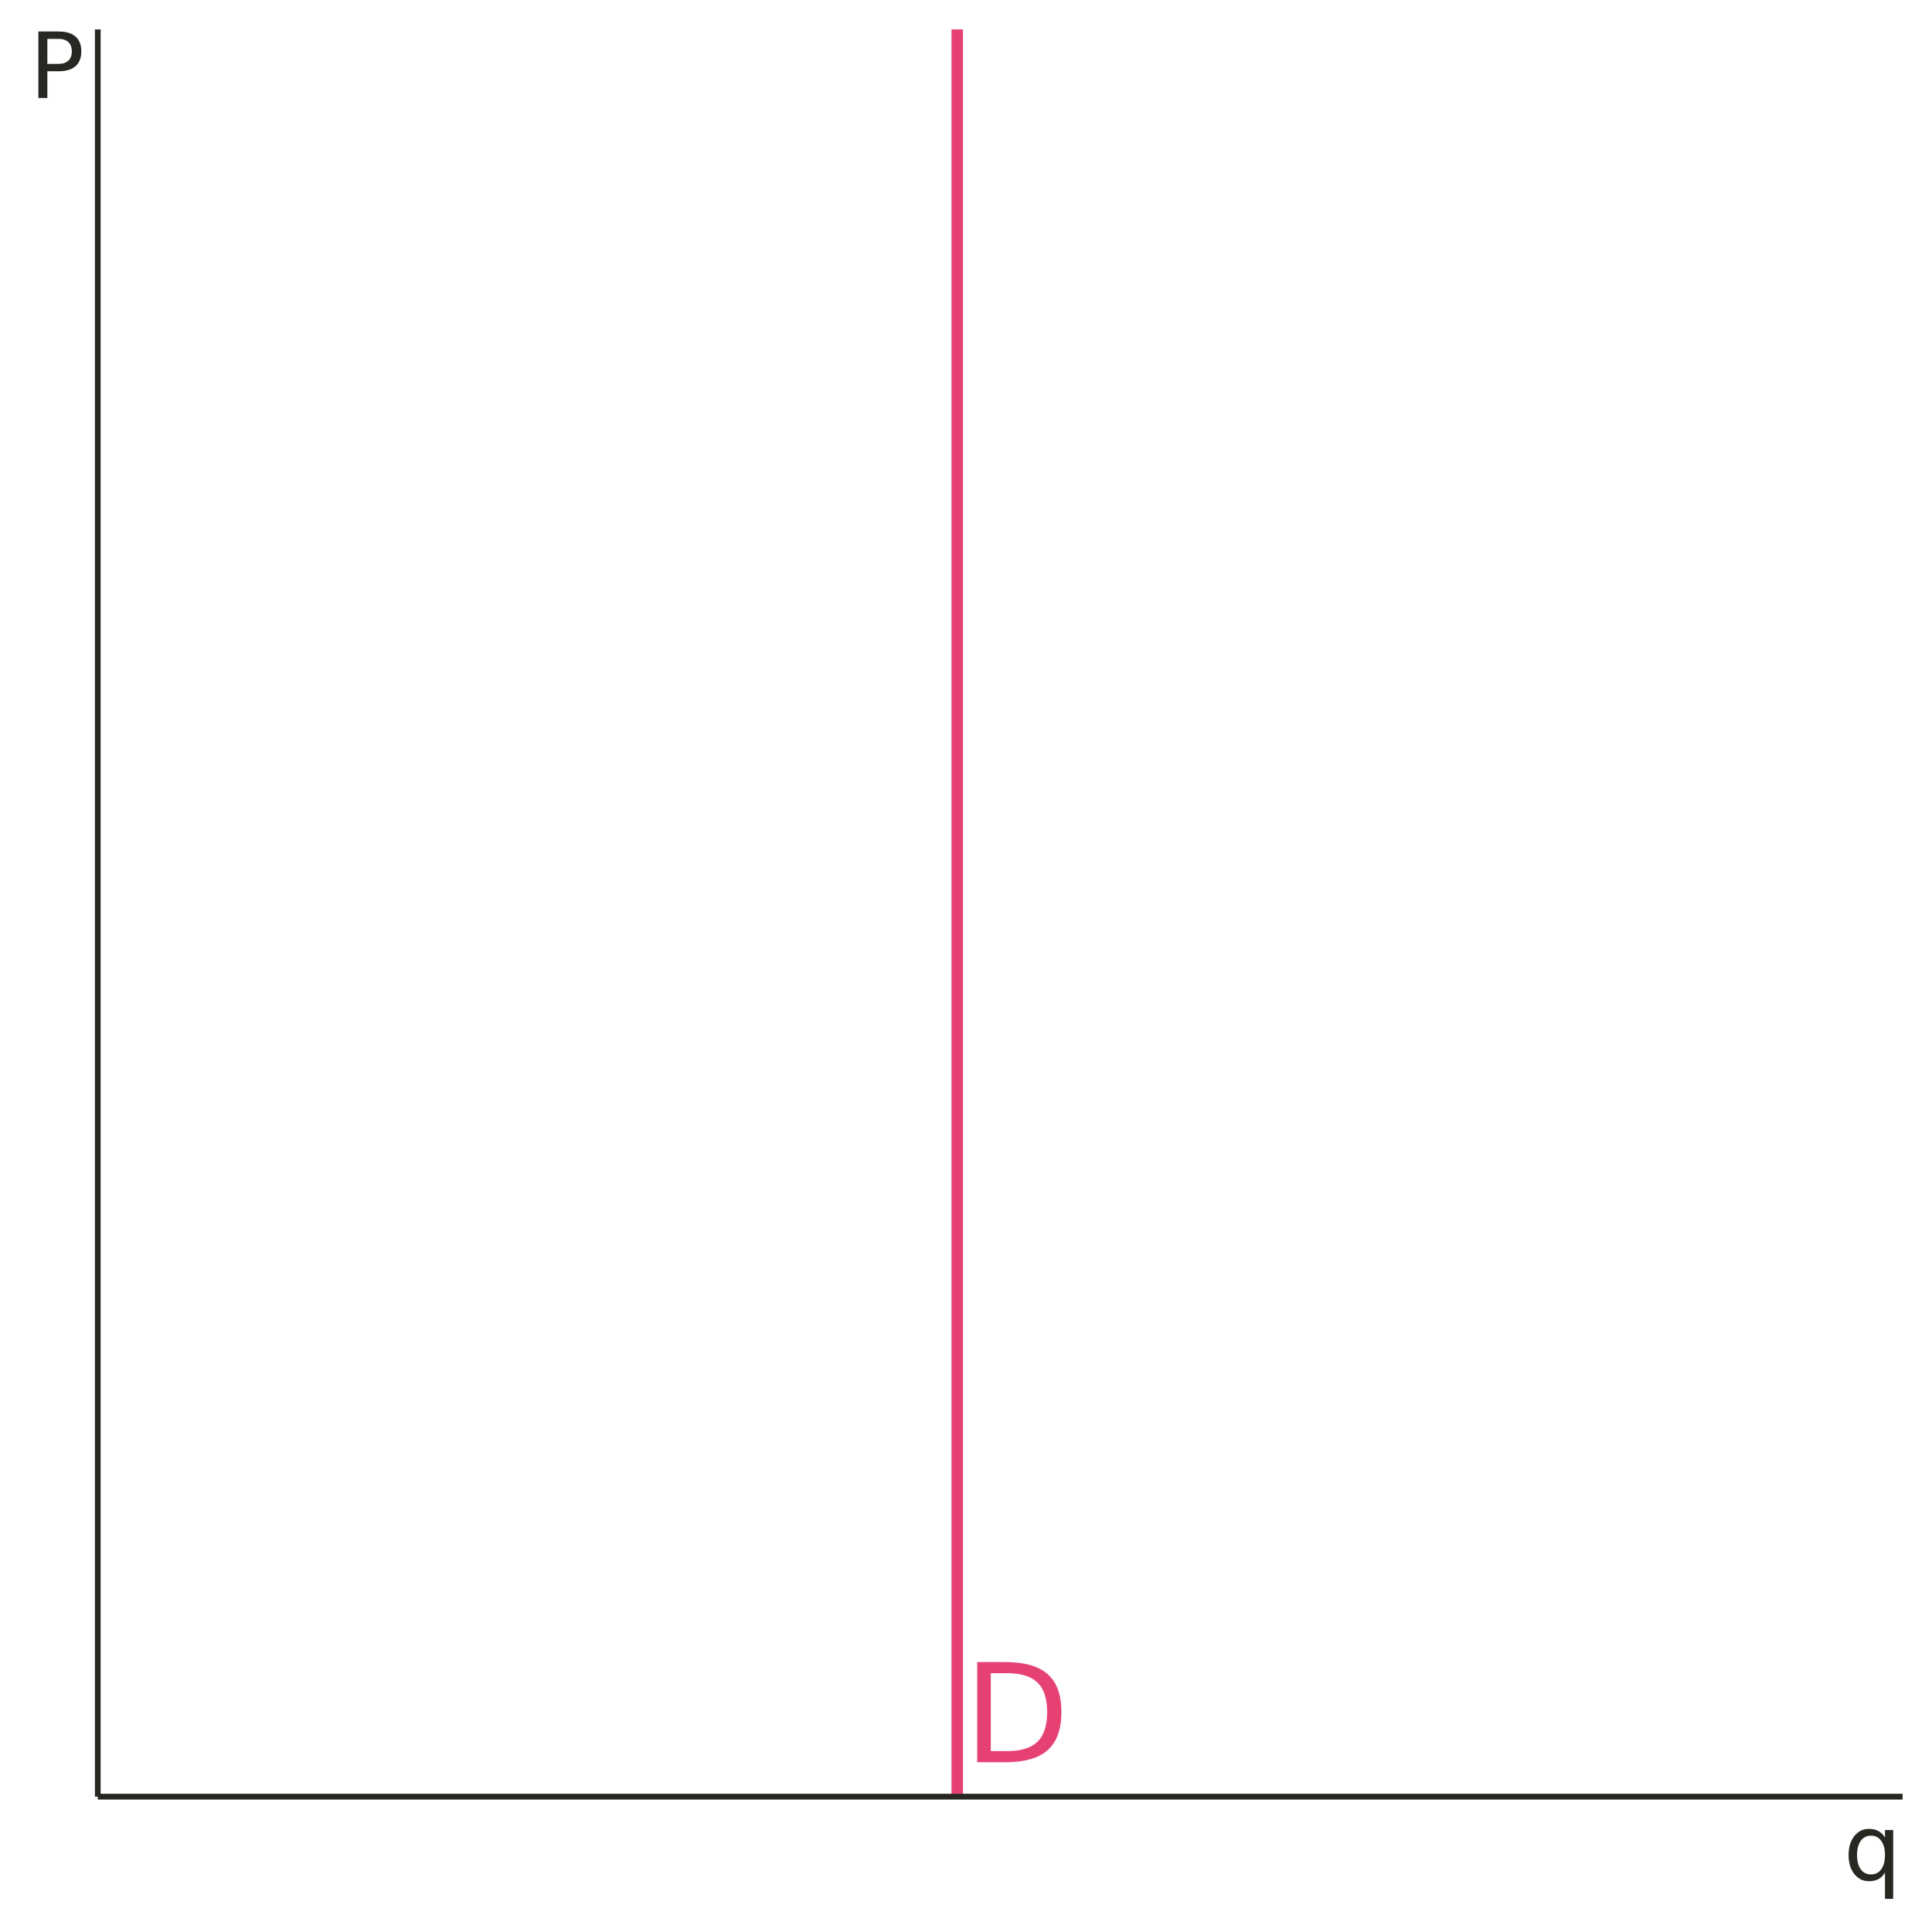
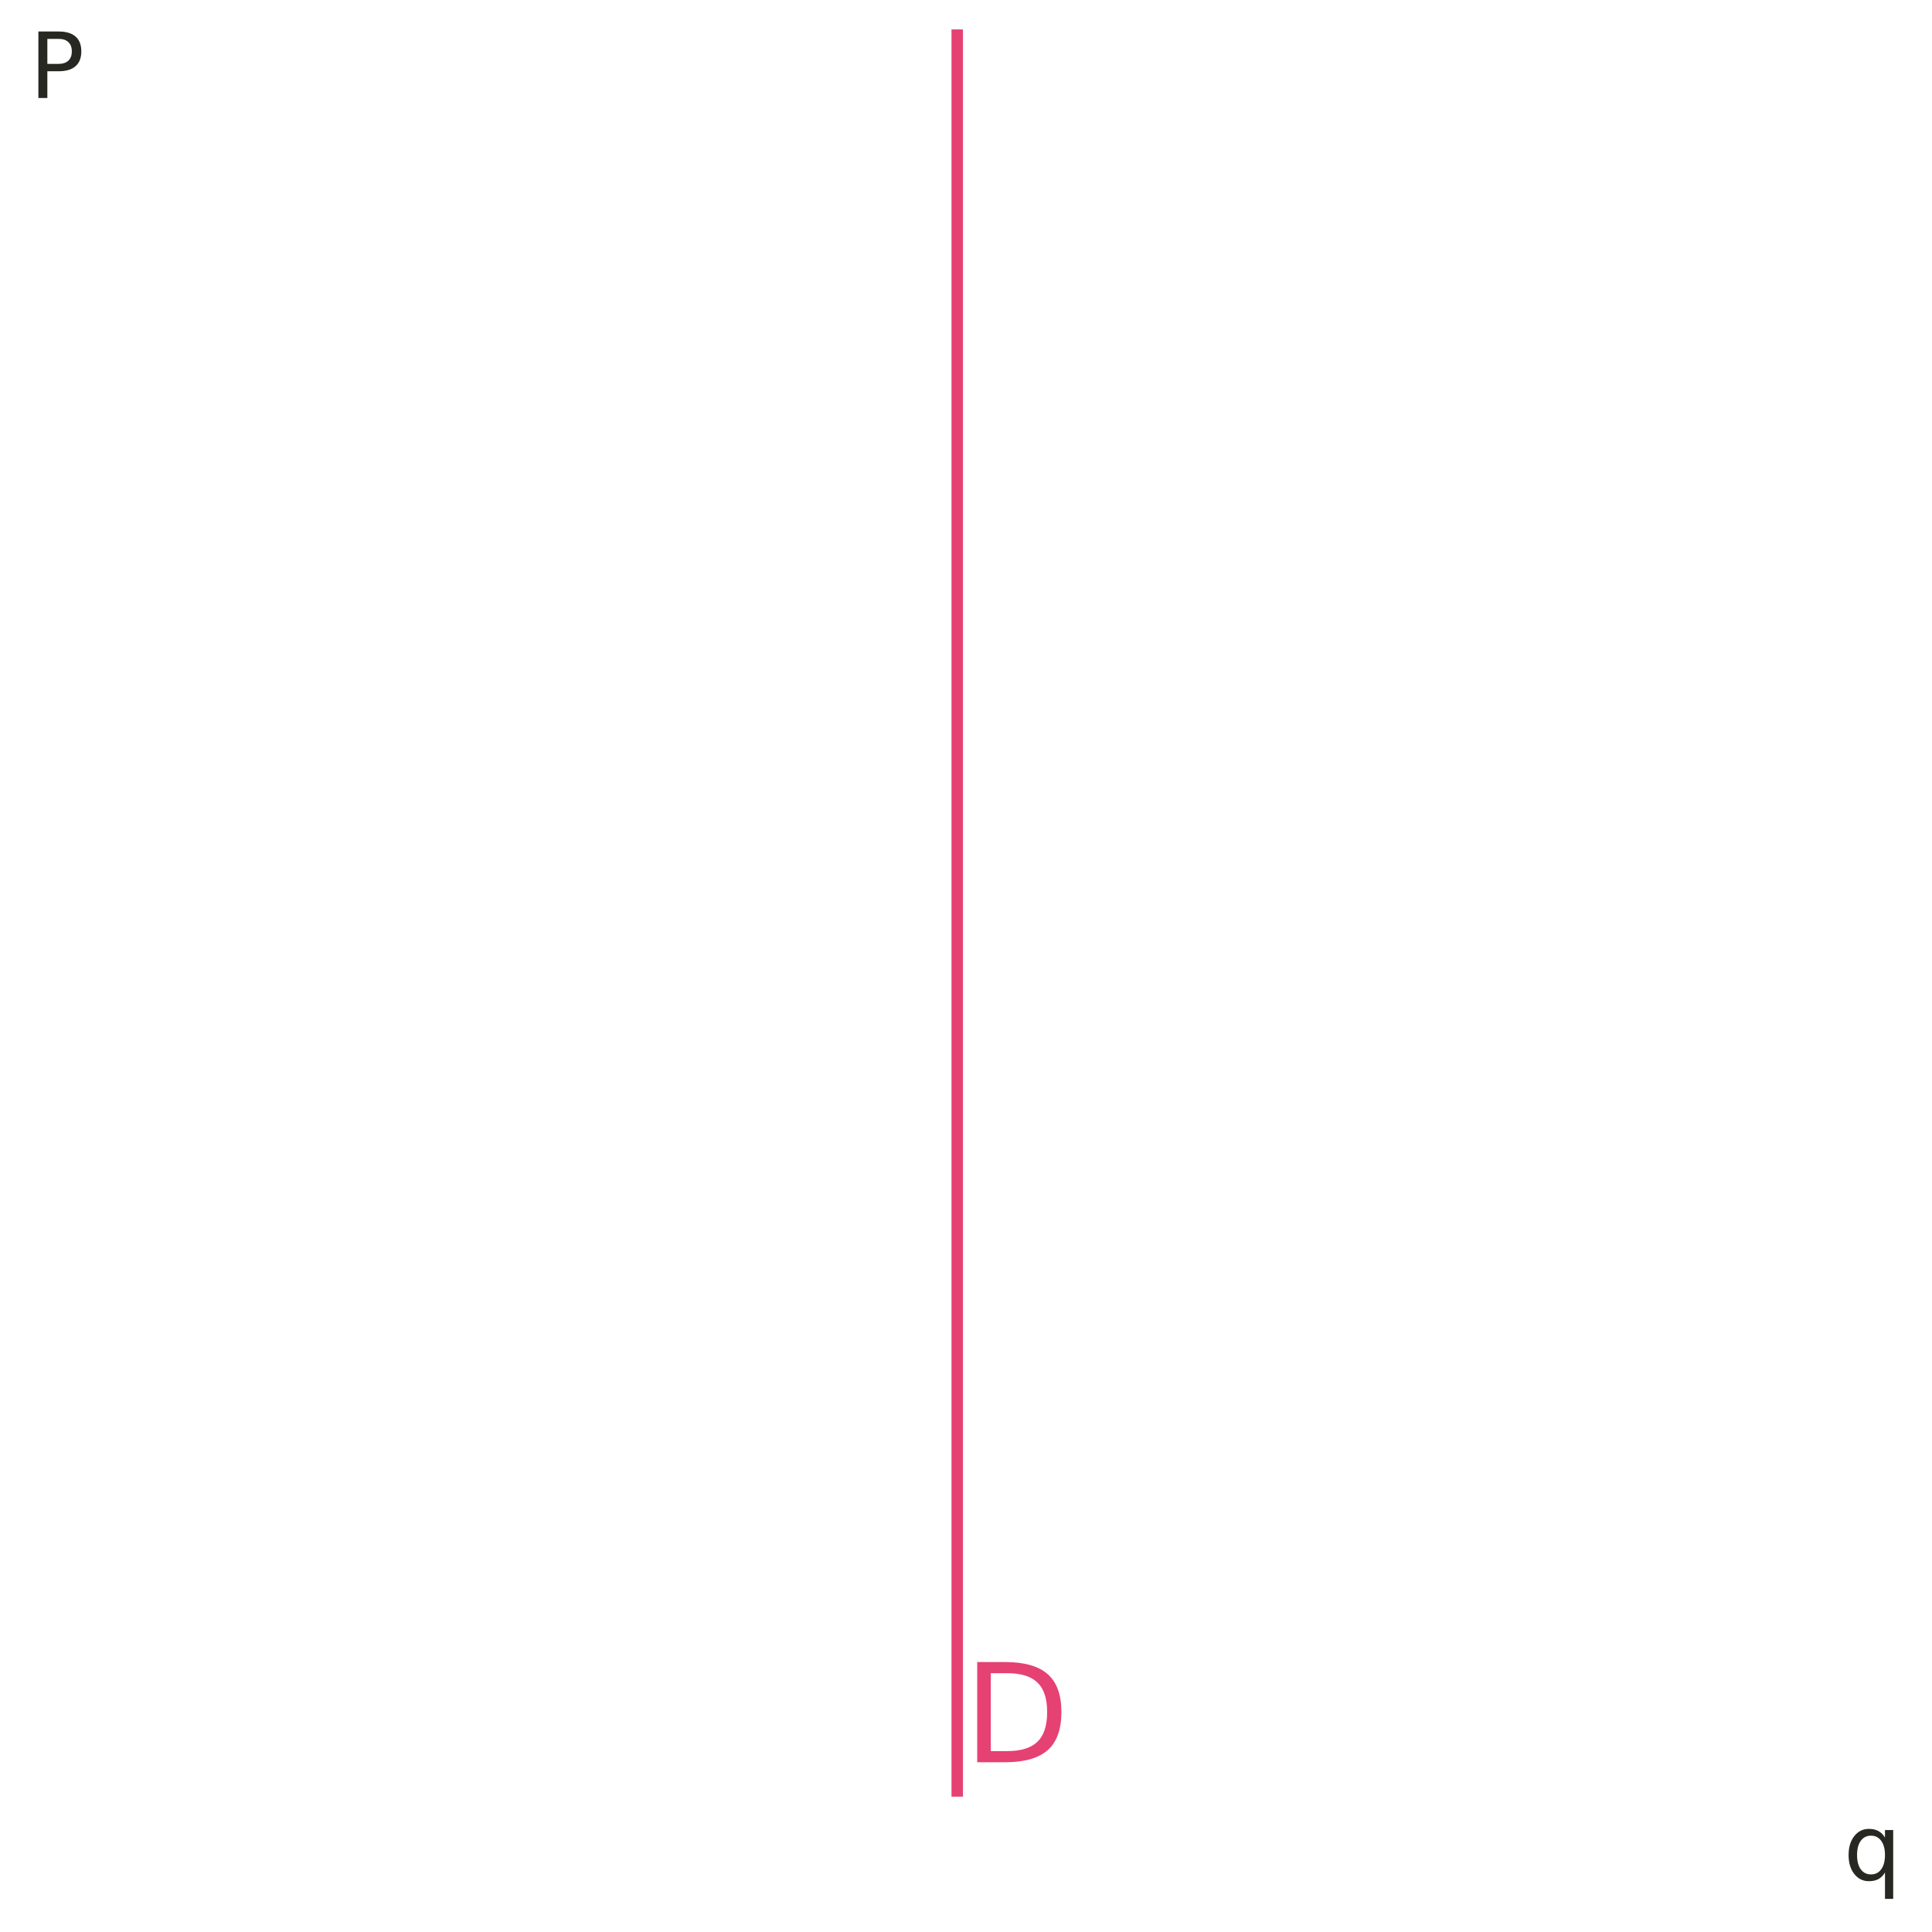
<svg xmlns="http://www.w3.org/2000/svg" xmlns:xlink="http://www.w3.org/1999/xlink" width="360" height="360" viewBox="0 0 360 360">
  <defs>
    <g>
      <g id="glyph-0-0">
        <path d="M 1.281 4.531 L 1.281 -18.062 L 14.078 -18.062 L 14.078 4.531 Z M 2.719 3.094 L 12.656 3.094 L 12.656 -16.625 L 2.719 -16.625 Z M 2.719 3.094 " />
      </g>
      <g id="glyph-0-1">
        <path d="M 5.047 -16.594 L 5.047 -2.078 L 8.094 -2.078 C 10.664 -2.078 12.551 -2.66 13.75 -3.828 C 14.945 -4.992 15.547 -6.836 15.547 -9.359 C 15.547 -11.859 14.945 -13.688 13.75 -14.844 C 12.551 -16.008 10.664 -16.594 8.094 -16.594 Z M 2.516 -18.672 L 7.703 -18.672 C 11.316 -18.672 13.969 -17.914 15.656 -16.406 C 17.352 -14.906 18.203 -12.555 18.203 -9.359 C 18.203 -6.141 17.352 -3.773 15.656 -2.266 C 13.957 -0.754 11.305 0 7.703 0 L 2.516 0 Z M 2.516 -18.672 " />
      </g>
      <g id="glyph-1-0">
        <path d="M 0.844 3 L 0.844 -11.984 L 9.344 -11.984 L 9.344 3 Z M 1.797 2.062 L 8.406 2.062 L 8.406 -11.031 L 1.797 -11.031 Z M 1.797 2.062 " />
      </g>
      <g id="glyph-1-1">
        <path d="M 2.516 -4.641 C 2.516 -3.516 2.742 -2.629 3.203 -1.984 C 3.672 -1.348 4.305 -1.031 5.109 -1.031 C 5.922 -1.031 6.555 -1.348 7.016 -1.984 C 7.484 -2.629 7.719 -3.516 7.719 -4.641 C 7.719 -5.766 7.484 -6.645 7.016 -7.281 C 6.555 -7.926 5.922 -8.25 5.109 -8.25 C 4.305 -8.25 3.672 -7.926 3.203 -7.281 C 2.742 -6.645 2.516 -5.766 2.516 -4.641 Z M 7.719 -1.391 C 7.395 -0.836 6.988 -0.426 6.5 -0.156 C 6.008 0.102 5.422 0.234 4.734 0.234 C 3.617 0.234 2.707 -0.211 2 -1.109 C 1.289 -2.004 0.938 -3.18 0.938 -4.641 C 0.938 -6.098 1.289 -7.273 2 -8.172 C 2.707 -9.066 3.617 -9.516 4.734 -9.516 C 5.422 -9.516 6.008 -9.379 6.5 -9.109 C 6.988 -8.848 7.395 -8.441 7.719 -7.891 L 7.719 -9.297 L 9.25 -9.297 L 9.25 3.531 L 7.719 3.531 Z M 7.719 -1.391 " />
      </g>
      <g id="glyph-1-2">
        <path d="M 3.344 -11.016 L 3.344 -6.359 L 5.453 -6.359 C 6.234 -6.359 6.836 -6.562 7.266 -6.969 C 7.691 -7.375 7.906 -7.945 7.906 -8.688 C 7.906 -9.426 7.691 -10 7.266 -10.406 C 6.836 -10.812 6.234 -11.016 5.453 -11.016 Z M 1.672 -12.391 L 5.453 -12.391 C 6.836 -12.391 7.883 -12.078 8.594 -11.453 C 9.312 -10.828 9.672 -9.906 9.672 -8.688 C 9.672 -7.469 9.312 -6.547 8.594 -5.922 C 7.883 -5.297 6.836 -4.984 5.453 -4.984 L 3.344 -4.984 L 3.344 0 L 1.672 0 Z M 1.672 -12.391 " />
      </g>
    </g>
    <clipPath id="clip-0">
      <path clip-rule="nonzero" d="M 177 5.48 L 180 5.48 L 180 334.781 L 177 334.781 Z M 177 5.48 " />
    </clipPath>
  </defs>
  <rect x="-36" y="-36" width="432" height="432" fill="rgb(100%, 100%, 100%)" fill-opacity="1" />
  <g clip-path="url(#clip-0)">
    <path fill="none" stroke-width="2.134" stroke-linecap="butt" stroke-linejoin="round" stroke="rgb(90.196%, 25.49%, 45.098%)" stroke-opacity="1" stroke-miterlimit="10" d="M 178.363 334.781 L 178.363 5.48 " />
  </g>
  <g fill="rgb(90.196%, 25.49%, 45.098%)" fill-opacity="1">
    <use xlink:href="#glyph-0-1" x="179.574" y="328.37" />
  </g>
-   <path fill="none" stroke-width="1.067" stroke-linecap="butt" stroke-linejoin="round" stroke="rgb(15.294%, 15.686%, 13.333%)" stroke-opacity="1" stroke-miterlimit="10" d="M 18.219 334.781 L 18.219 5.48 " />
-   <path fill="none" stroke-width="1.067" stroke-linecap="butt" stroke-linejoin="round" stroke="rgb(15.294%, 15.686%, 13.333%)" stroke-opacity="1" stroke-miterlimit="10" d="M 18.219 334.781 L 354.52 334.781 " />
  <g fill="rgb(15.294%, 15.686%, 13.333%)" fill-opacity="1">
    <use xlink:href="#glyph-1-1" x="343.52" y="350.3" />
  </g>
  <g fill="rgb(15.294%, 15.686%, 13.333%)" fill-opacity="1">
    <use xlink:href="#glyph-1-2" x="5.48" y="18.261" />
  </g>
</svg>
